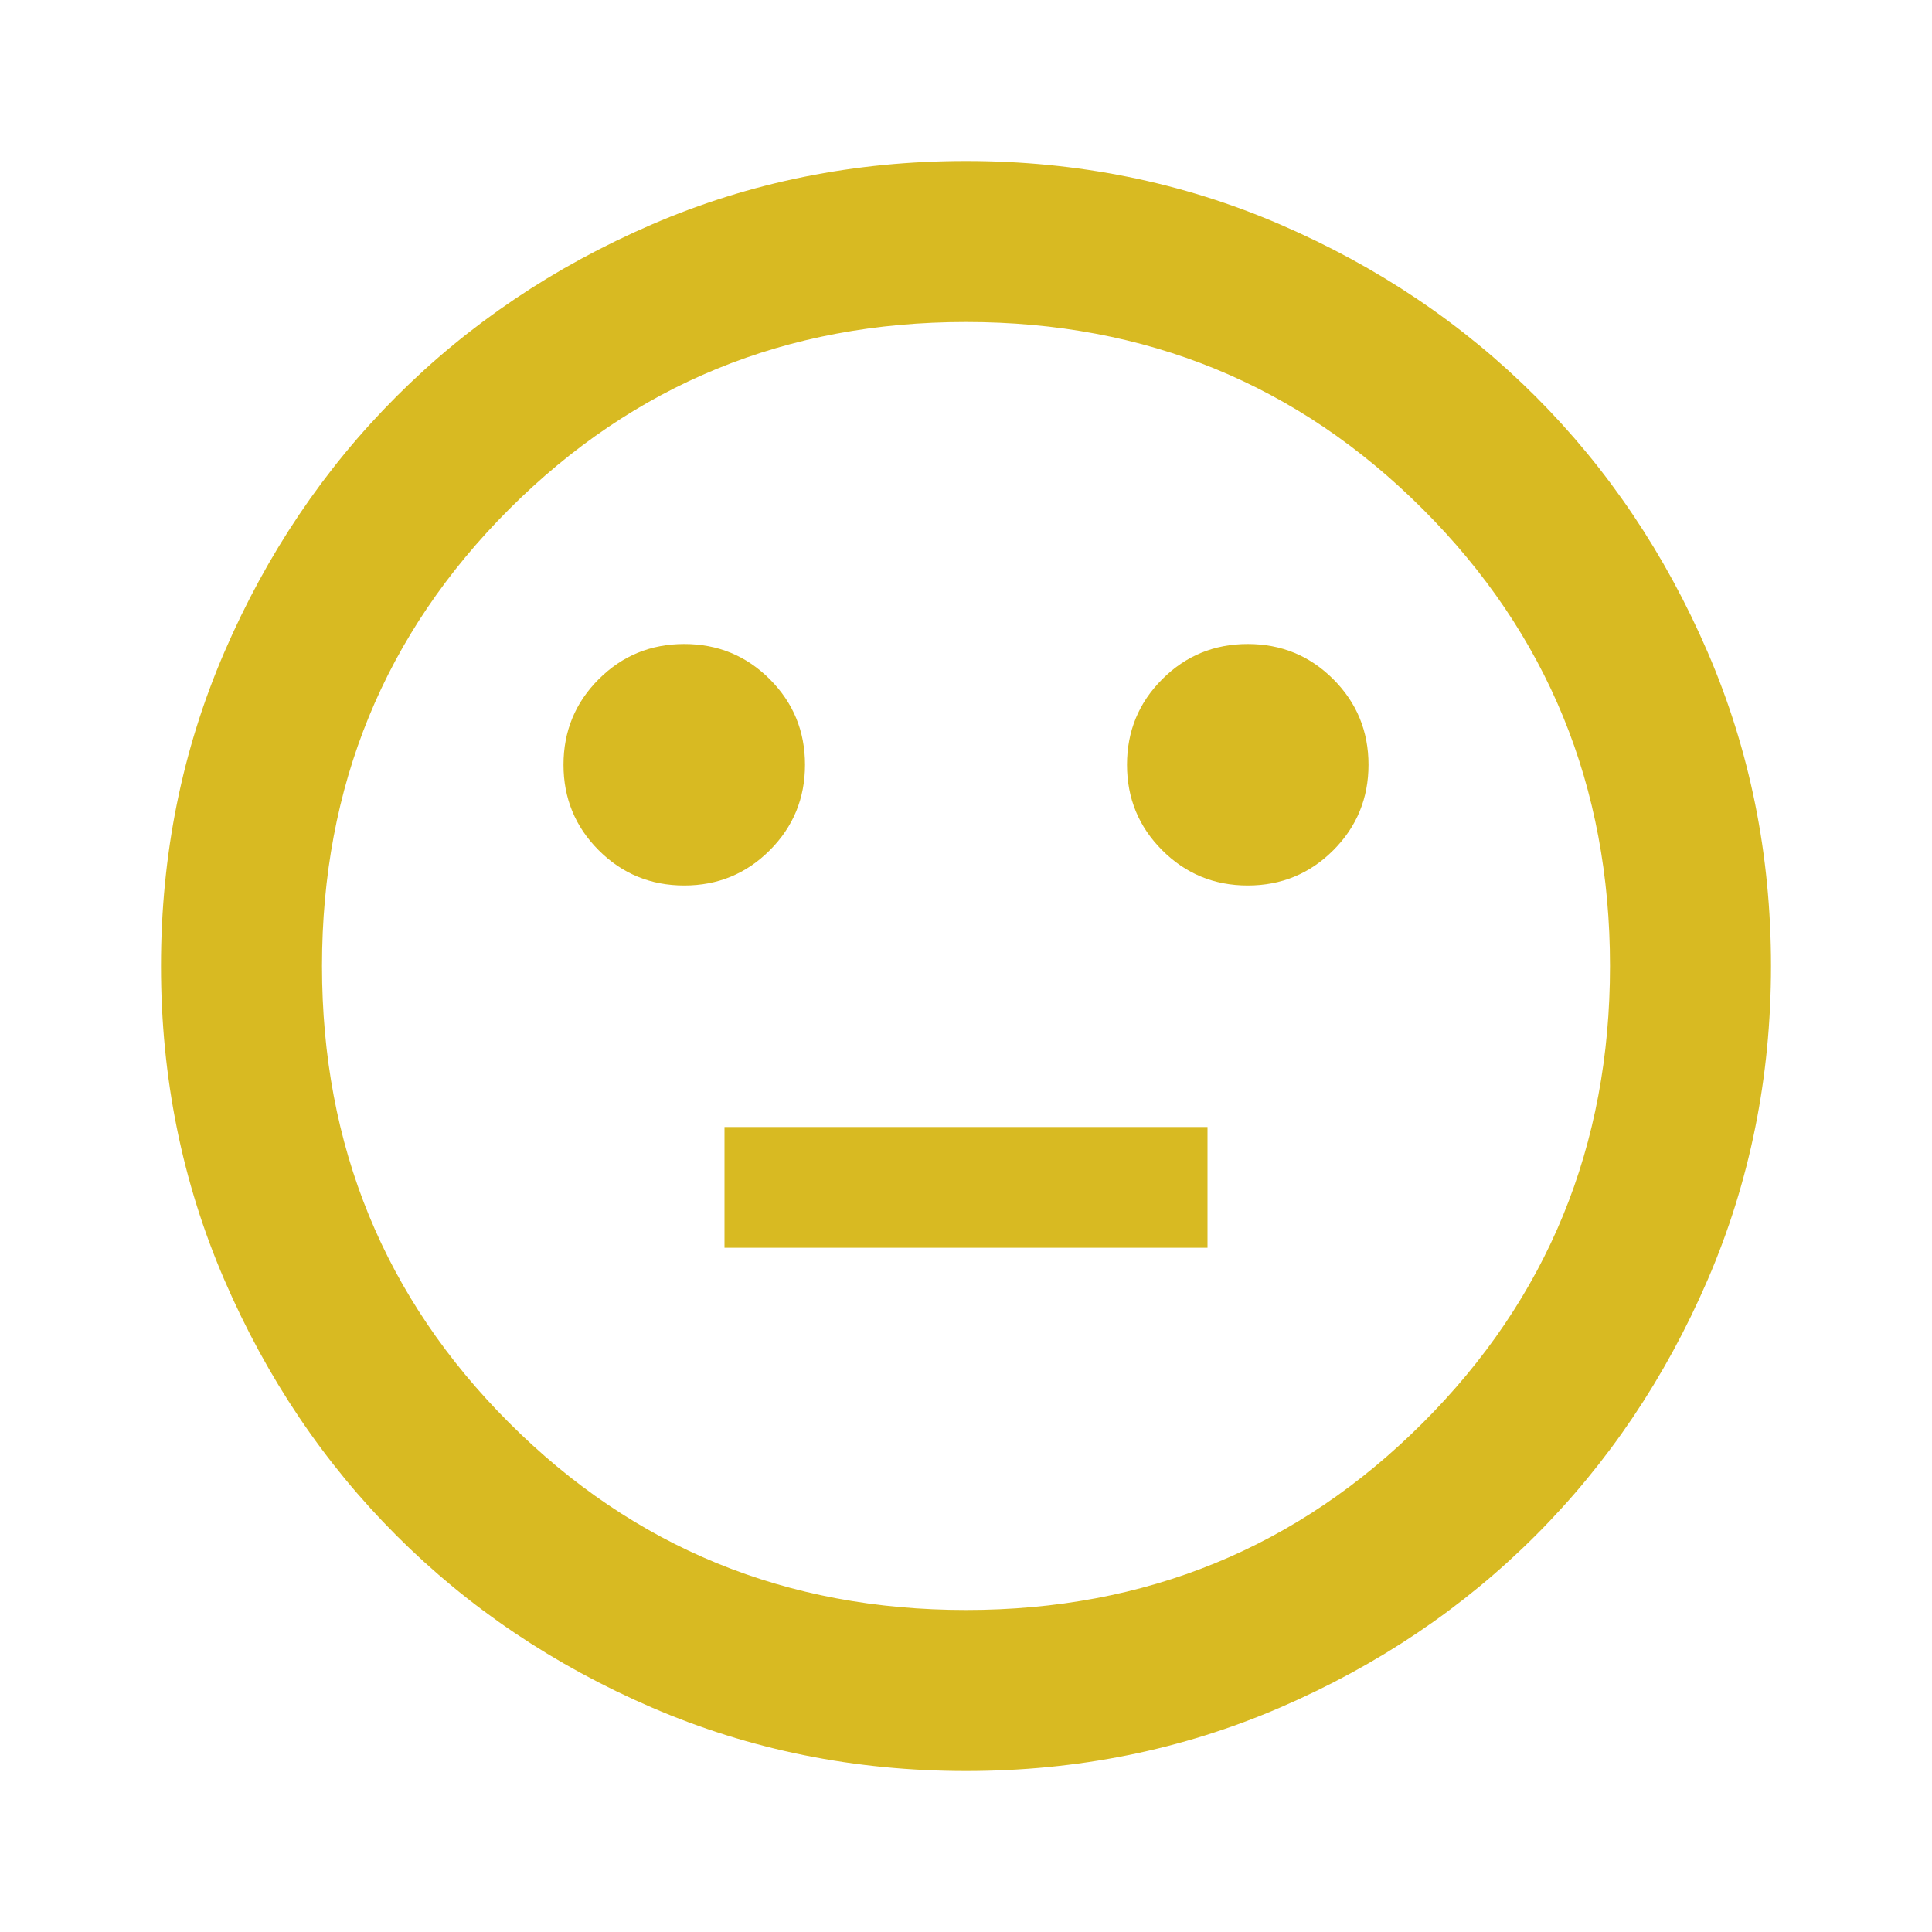
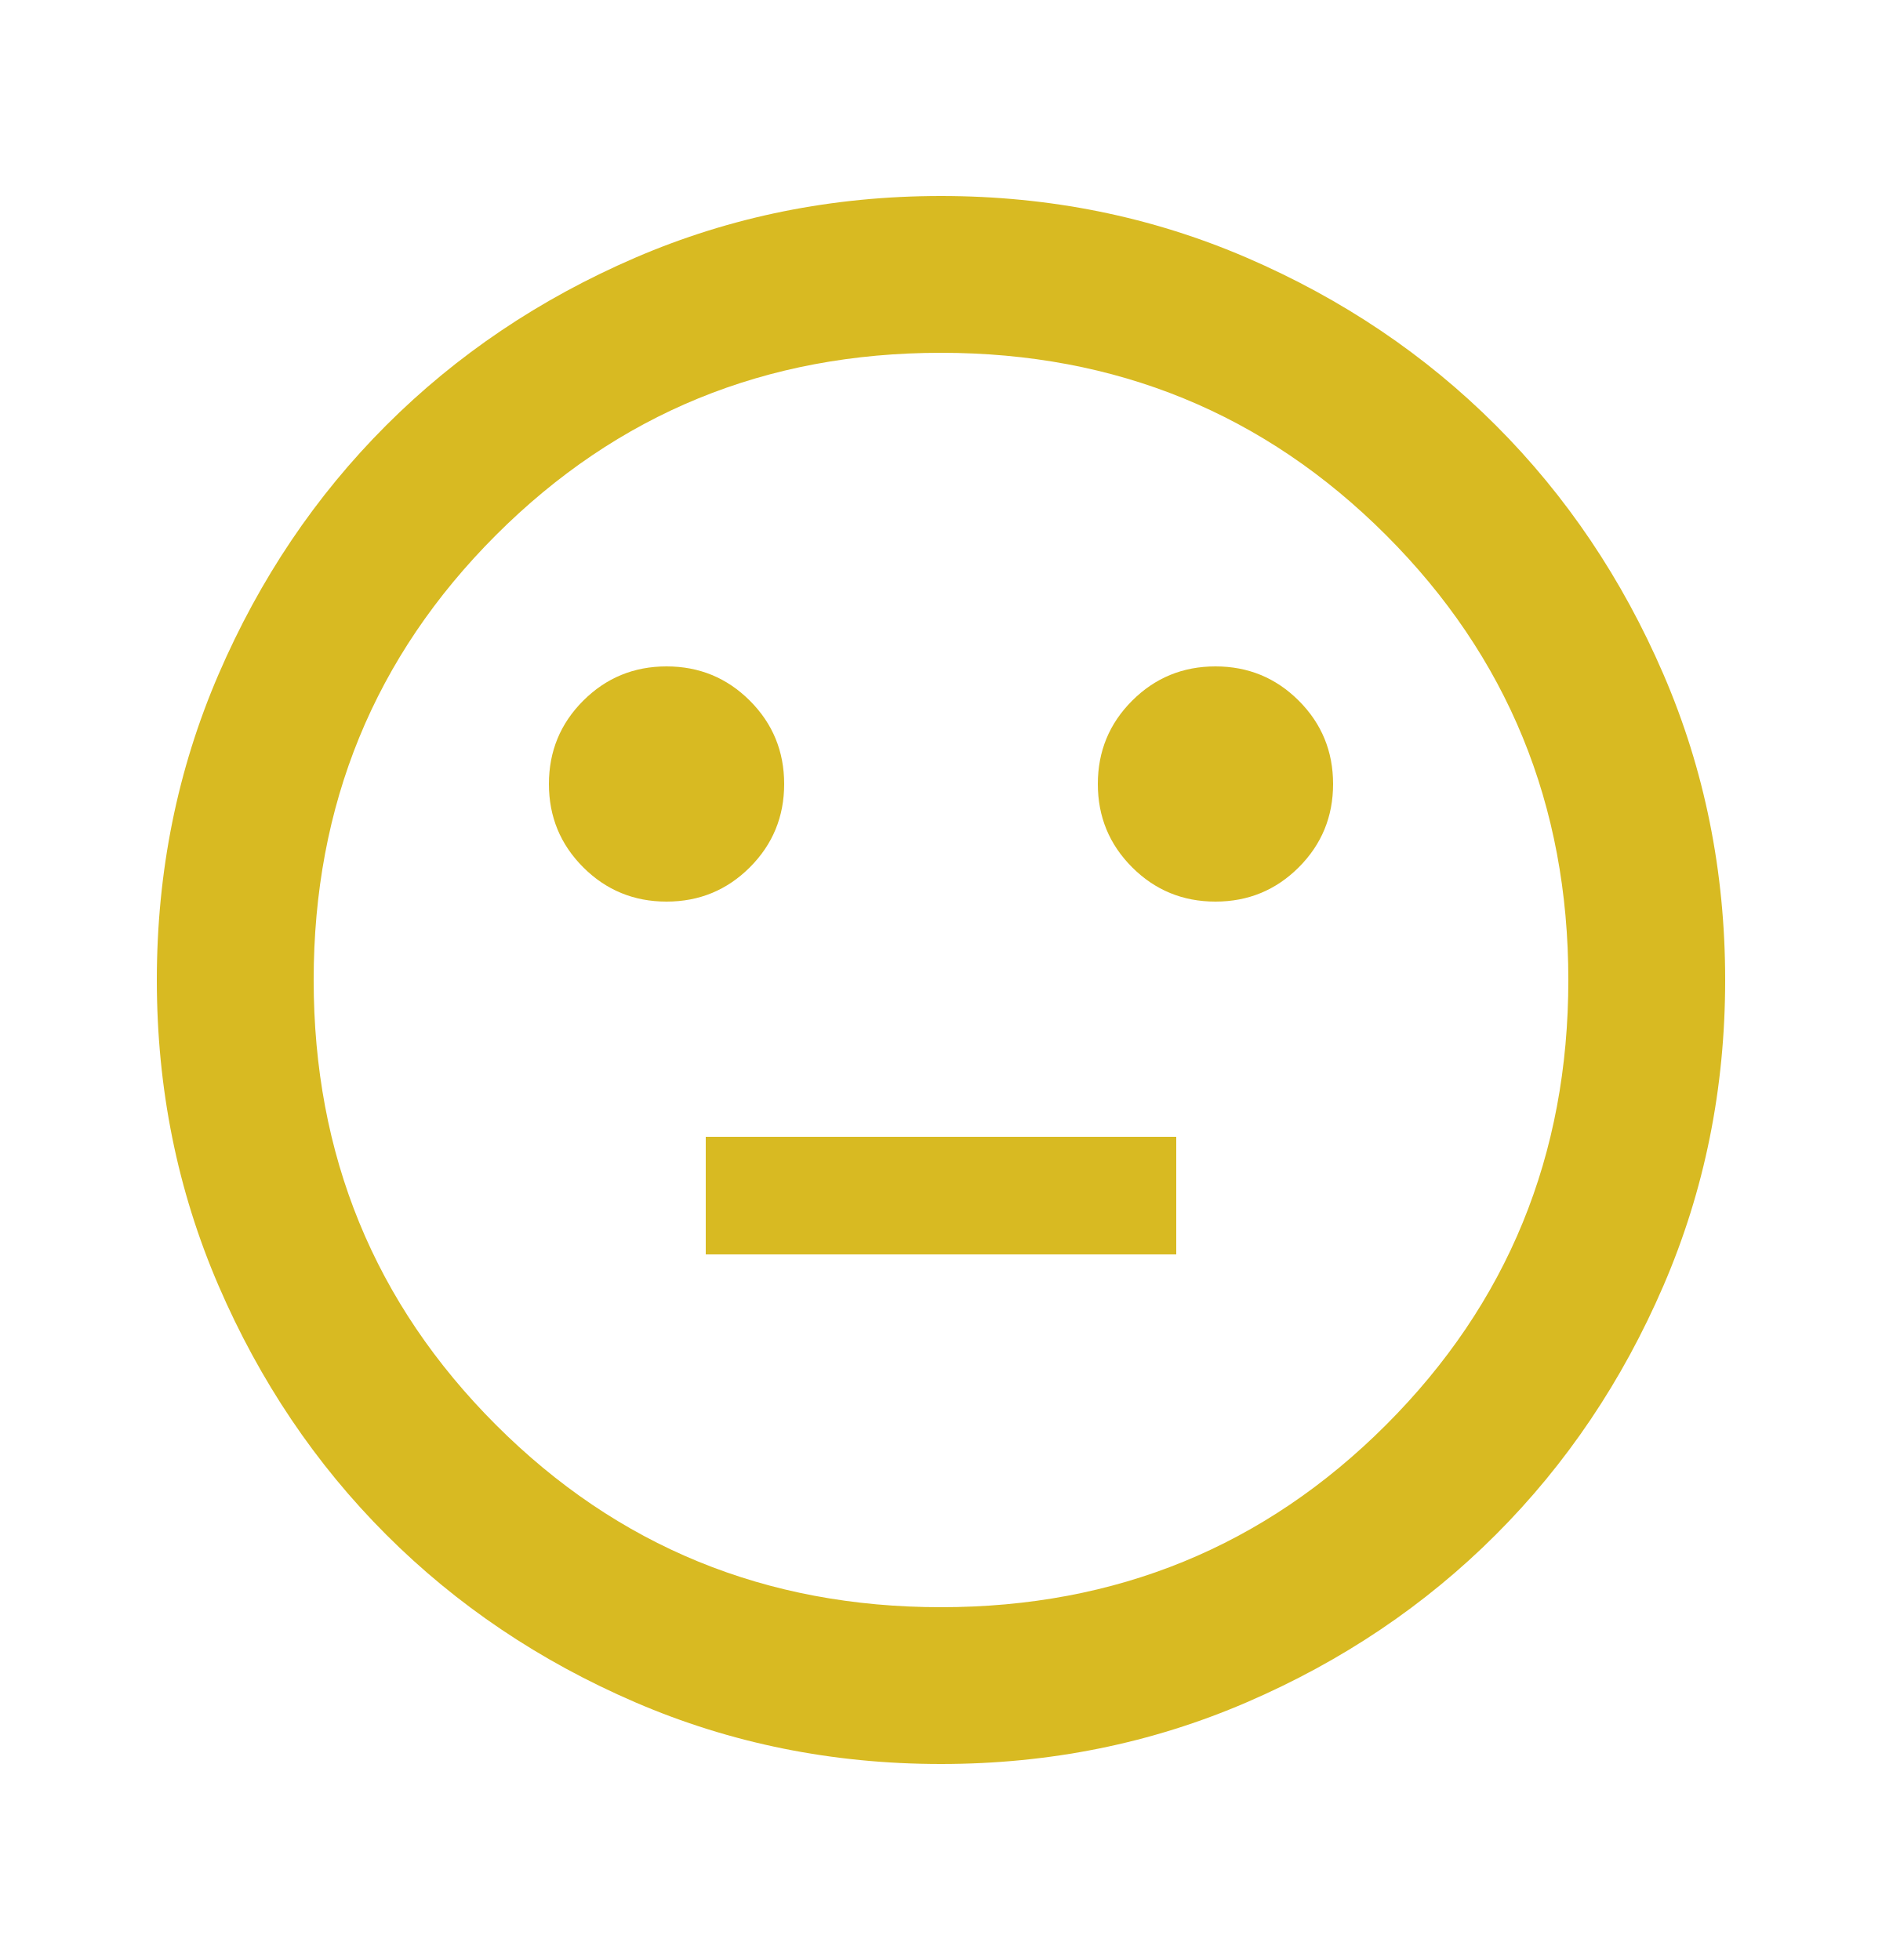
- <svg xmlns="http://www.w3.org/2000/svg" height="24px" viewBox="0 -960 960 960" width="24px" fill="#D8BA22">
+ <svg xmlns="http://www.w3.org/2000/svg" height="25px" viewBox="0 -960 960 960" width="24px" fill="#D8BA22">
  <path d="M620-520q25 0 42.5-17.5T680-580q0-25-17.5-42.5T620-640q-25 0-42.5 17.5T560-580q0 25 17.5 42.5T620-520Zm-280 0q25 0 42.5-17.5T400-580q0-25-17.5-42.5T340-640q-25 0-42.5 17.5T280-580q0 25 17.5 42.5T340-520Zm20 180h240v-60H360v60ZM480-80q-83 0-156-31.5T197-197q-54-54-85.5-127T80-480q0-83 31.5-156T197-763q54-54 127-85.5T480-880q83 0 156 31.5T763-763q54 54 85.5 127T880-480q0 83-31.5 156T763-197q-54 54-127 85.5T480-80Zm0-400Zm0 320q134 0 227-93t93-227q0-134-93-227t-227-93q-134 0-227 93t-93 227q0 134 93 227t227 93Z" />
</svg>
